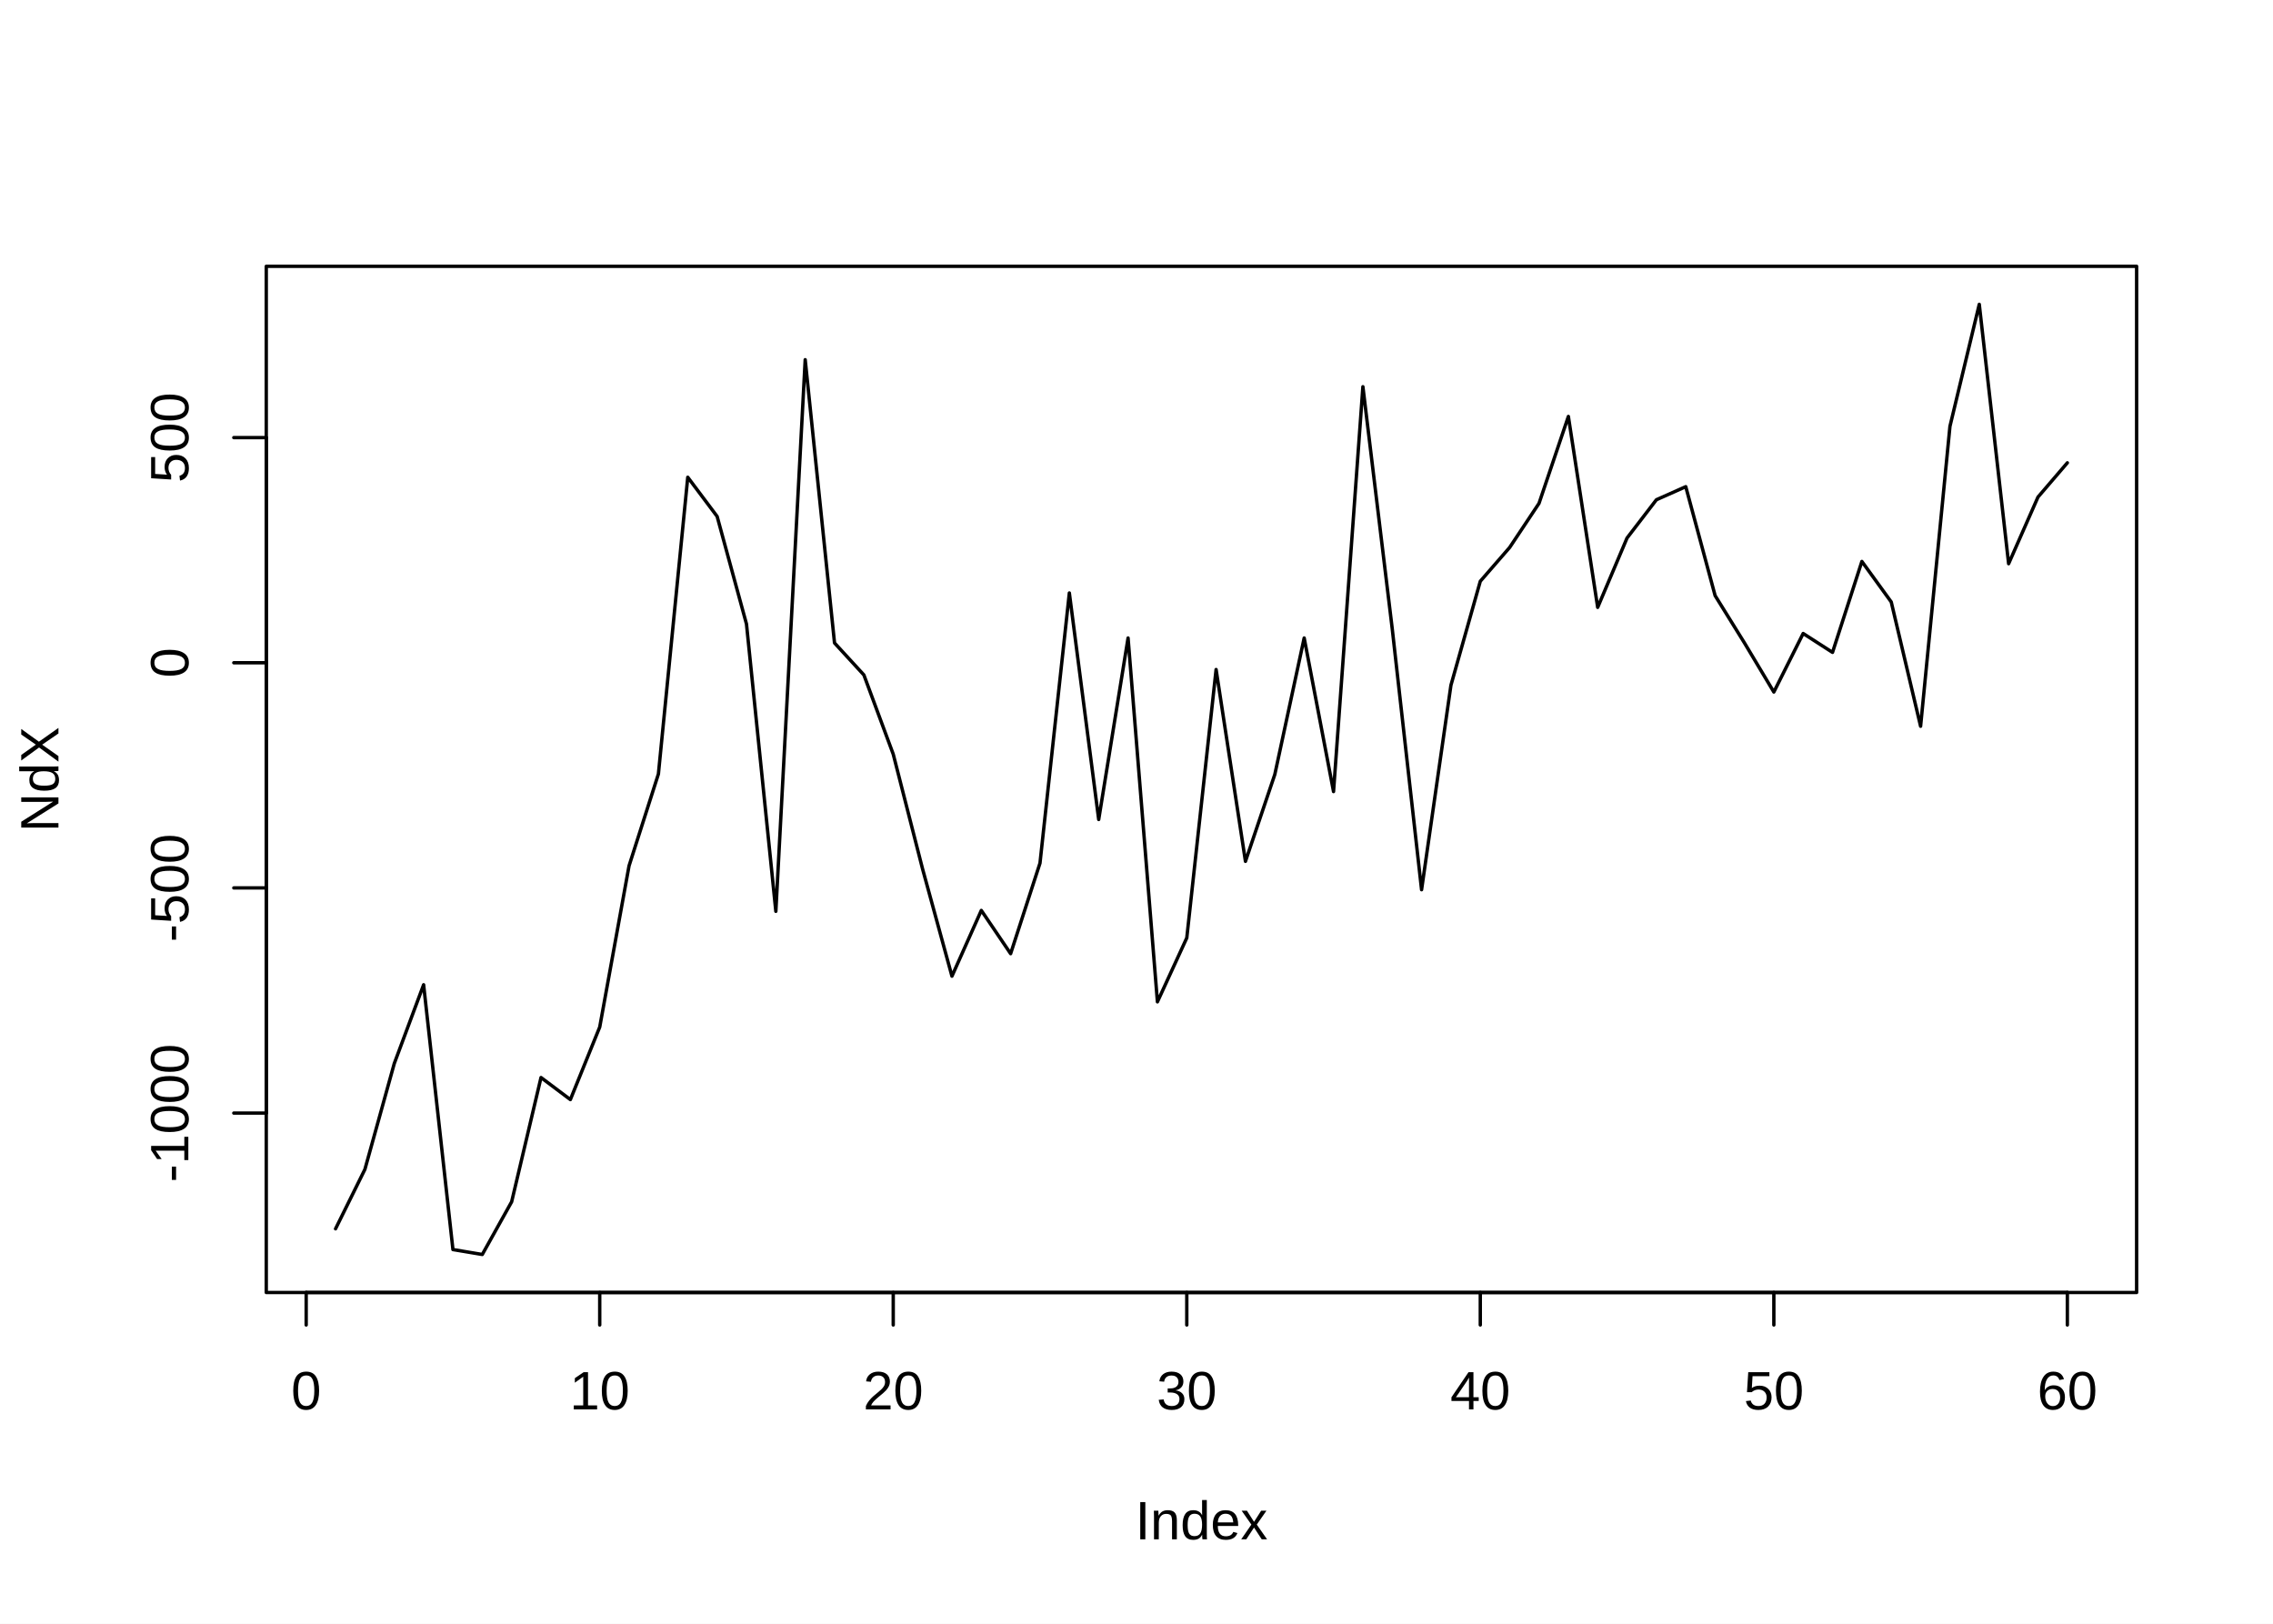
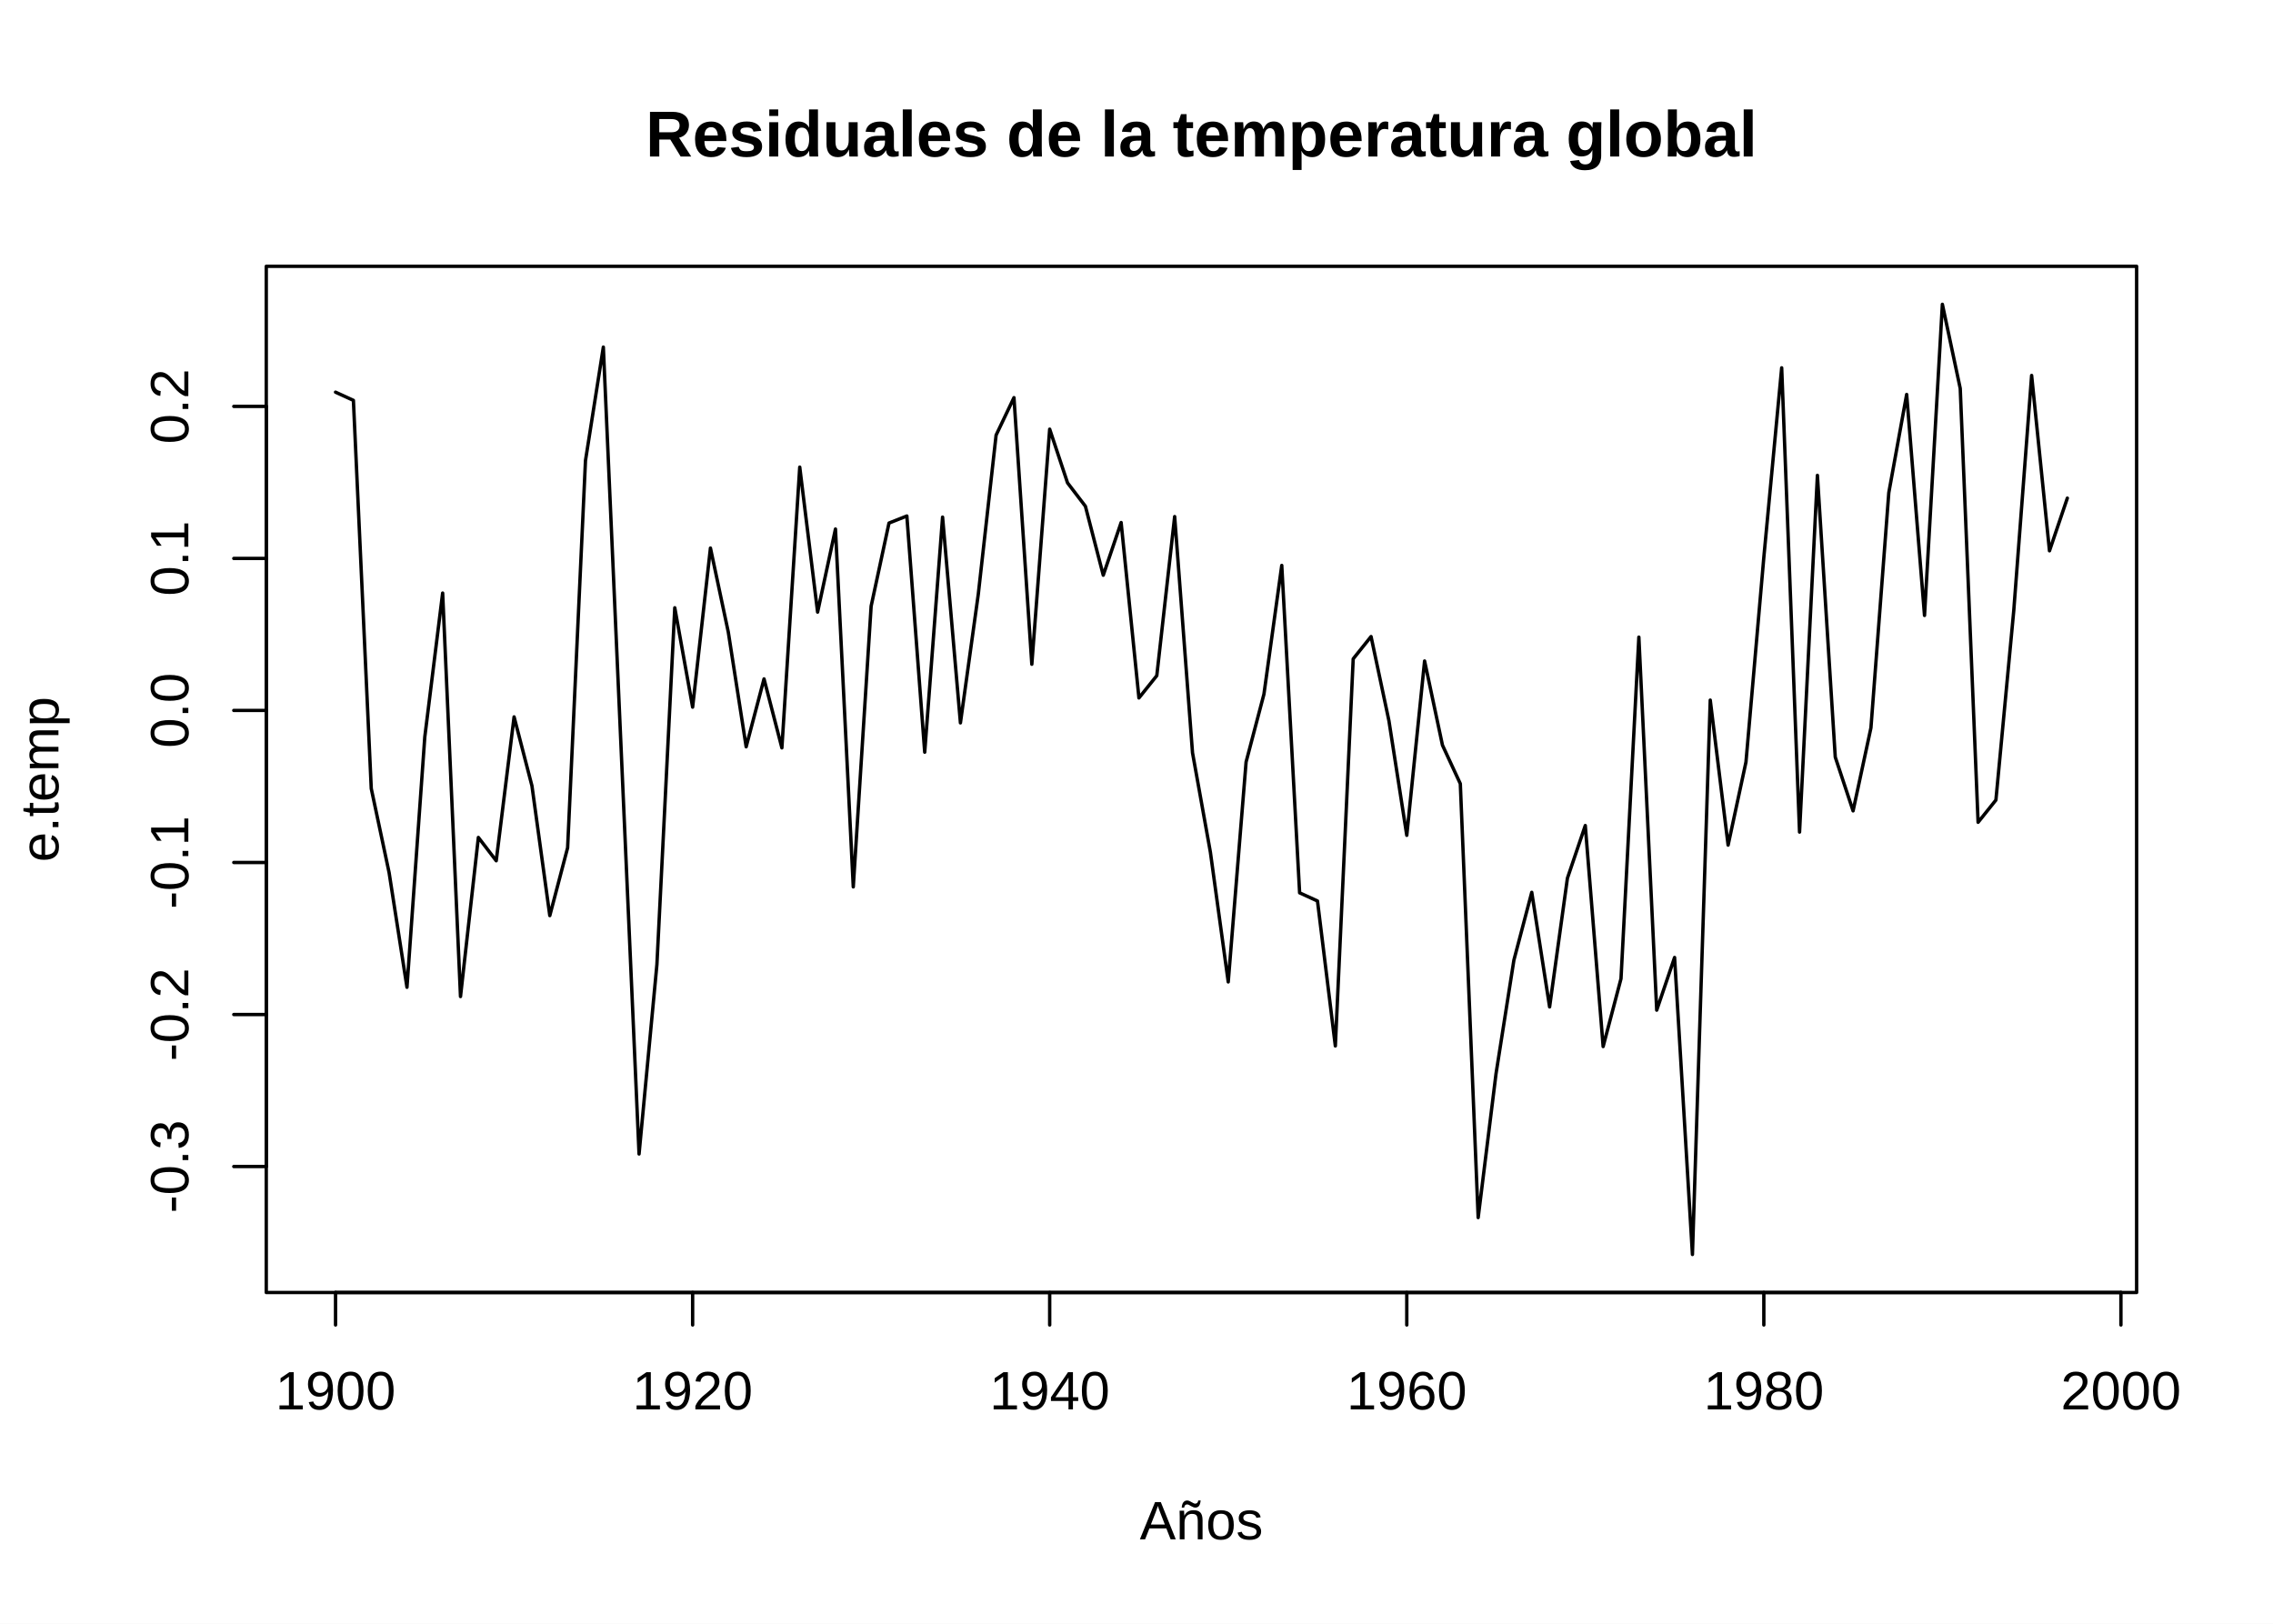
<svg xmlns="http://www.w3.org/2000/svg" class="svglite" width="504.00pt" height="360.00pt" viewBox="0 0 504.00 360.00">
  <defs>
    <style type="text/css">
    .svglite line, .svglite polyline, .svglite polygon, .svglite path, .svglite rect, .svglite circle {
      fill: none;
      stroke: #000000;
      stroke-linecap: round;
      stroke-linejoin: round;
      stroke-miterlimit: 10.00;
    }
    .svglite text {
      white-space: pre;
    }
  </style>
  </defs>
  <rect width="100%" height="100%" style="stroke: none; fill: #FFFFFF;" />
  <defs>
    <clipPath id="cpMC4wMHw1MDQuMDB8MC4wMHwzNjAuMDA=">
      <rect x="0.00" y="0.00" width="504.00" height="360.00" />
    </clipPath>
  </defs>
  <g clip-path="url(#cpMC4wMHw1MDQuMDB8MC4wMHwzNjAuMDA=)">
</g>
  <defs>
    <clipPath id="cpNTkuMDR8NDczLjc2fDU5LjA0fDI4Ni41Ng==">
      <rect x="59.04" y="59.04" width="414.72" height="227.52" />
    </clipPath>
  </defs>
  <g clip-path="url(#cpNTkuMDR8NDczLjc2fDU5LjA0fDI4Ni41Ng==)">
-     <polyline points="74.40,272.44 80.91,259.26 87.42,235.80 93.93,218.33 100.43,277.04 106.94,278.13 113.45,266.45 119.96,238.90 126.47,243.79 132.98,227.71 139.48,191.97 145.99,171.60 152.50,105.81 159.01,114.49 165.52,138.35 172.03,202.05 178.54,79.75 185.04,142.55 191.55,149.64 198.06,167.21 204.57,192.67 211.08,216.43 217.59,201.85 224.09,211.44 230.60,191.37 237.11,131.47 243.62,181.69 250.13,141.45 256.64,222.12 263.15,207.94 269.65,148.44 276.16,190.97 282.67,171.70 289.18,141.45 295.69,175.50 302.20,85.74 308.71,139.45 315.21,197.26 321.72,151.93 328.23,128.87 334.74,121.38 341.25,111.60 347.76,92.33 354.26,134.66 360.77,119.28 367.28,110.80 373.79,107.90 380.30,132.06 386.81,142.55 393.32,153.43 399.82,140.45 406.33,144.64 412.84,124.48 419.35,133.46 425.86,161.02 432.37,94.52 438.87,67.47 445.38,124.98 451.89,110.20 458.40,102.61 " style="stroke-width: 0.75;" />
+     <polyline points="74.40,86.95 78.36,88.76 82.32,174.83 86.28,193.49 90.24,218.89 94.19,163.40 98.15,131.49 102.11,220.94 106.07,185.67 110.03,190.84 113.99,158.94 117.95,174.23 121.91,203.00 125.86,187.96 129.82,102.12 133.78,76.96 137.74,166.41 141.70,255.85 145.66,213.84 149.62,134.75 153.58,156.78 157.53,121.51 161.49,140.16 165.45,165.57 169.41,150.52 173.37,165.81 177.33,103.57 181.29,135.71 185.25,117.29 189.20,196.63 193.16,134.39 197.12,115.97 201.08,114.40 205.04,166.77 209.00,114.65 212.96,160.27 216.92,131.74 220.87,96.47 224.83,88.16 228.79,147.27 232.75,95.15 236.71,107.06 240.67,112.24 244.63,127.53 248.59,115.85 252.54,154.74 256.50,149.80 260.46,114.53 264.42,166.89 268.38,188.92 272.34,217.70 276.30,168.94 280.26,153.89 284.21,125.36 288.17,197.95 292.13,199.76 296.09,231.90 300.05,146.07 304.01,141.13 307.97,159.79 311.93,185.20 315.88,146.55 319.84,165.21 323.80,173.76 327.76,269.95 331.72,238.04 335.68,212.88 339.64,197.84 343.60,223.24 347.55,194.71 351.51,183.03 355.47,232.03 359.43,216.98 363.39,141.26 367.35,223.96 371.31,212.28 375.27,278.13 379.22,155.22 383.18,187.37 387.14,168.95 391.10,123.56 395.06,81.55 399.02,184.48 402.98,105.39 406.94,167.86 410.89,179.78 414.85,161.36 418.81,109.24 422.77,87.45 426.73,136.45 430.69,67.47 434.65,86.13 438.61,182.31 442.56,177.38 446.52,135.36 450.48,83.24 454.44,122.12 458.40,110.44 " style="stroke-width: 0.75;" />
  </g>
  <g clip-path="url(#cpMC4wMHw1MDQuMDB8MC4wMHwzNjAuMDA=)">
-     <line x1="67.89" y1="286.56" x2="458.40" y2="286.56" style="stroke-width: 0.75;" />
-     <line x1="67.89" y1="286.56" x2="67.89" y2="293.76" style="stroke-width: 0.75;" />
-     <line x1="132.98" y1="286.56" x2="132.98" y2="293.76" style="stroke-width: 0.75;" />
-     <line x1="198.06" y1="286.56" x2="198.06" y2="293.76" style="stroke-width: 0.75;" />
-     <line x1="263.15" y1="286.56" x2="263.15" y2="293.76" style="stroke-width: 0.75;" />
-     <line x1="328.23" y1="286.56" x2="328.23" y2="293.76" style="stroke-width: 0.75;" />
-     <line x1="393.32" y1="286.56" x2="393.32" y2="293.76" style="stroke-width: 0.75;" />
-     <line x1="458.40" y1="286.56" x2="458.40" y2="293.76" style="stroke-width: 0.75;" />
-     <text x="67.89" y="312.48" text-anchor="middle" style="font-size: 12.00px; font-family: &quot;Arial&quot;;" textLength="6.67px" lengthAdjust="spacingAndGlyphs">0</text>
-     <text x="132.98" y="312.48" text-anchor="middle" style="font-size: 12.00px; font-family: &quot;Arial&quot;;" textLength="13.35px" lengthAdjust="spacingAndGlyphs">10</text>
-     <text x="198.06" y="312.48" text-anchor="middle" style="font-size: 12.00px; font-family: &quot;Arial&quot;;" textLength="13.35px" lengthAdjust="spacingAndGlyphs">20</text>
-     <text x="263.15" y="312.48" text-anchor="middle" style="font-size: 12.00px; font-family: &quot;Arial&quot;;" textLength="13.35px" lengthAdjust="spacingAndGlyphs">30</text>
-     <text x="328.23" y="312.48" text-anchor="middle" style="font-size: 12.00px; font-family: &quot;Arial&quot;;" textLength="13.35px" lengthAdjust="spacingAndGlyphs">40</text>
-     <text x="393.32" y="312.48" text-anchor="middle" style="font-size: 12.00px; font-family: &quot;Arial&quot;;" textLength="13.35px" lengthAdjust="spacingAndGlyphs">50</text>
-     <text x="458.40" y="312.48" text-anchor="middle" style="font-size: 12.00px; font-family: &quot;Arial&quot;;" textLength="13.35px" lengthAdjust="spacingAndGlyphs">60</text>
-     <line x1="59.04" y1="246.78" x2="59.04" y2="97.02" style="stroke-width: 0.75;" />
-     <line x1="59.04" y1="246.78" x2="51.84" y2="246.78" style="stroke-width: 0.75;" />
-     <line x1="59.04" y1="196.86" x2="51.84" y2="196.86" style="stroke-width: 0.75;" />
-     <line x1="59.04" y1="146.94" x2="51.84" y2="146.94" style="stroke-width: 0.75;" />
-     <line x1="59.04" y1="97.02" x2="51.84" y2="97.02" style="stroke-width: 0.75;" />
-     <text transform="translate(41.76,246.78) rotate(-90)" text-anchor="middle" style="font-size: 12.00px; font-family: &quot;Arial&quot;;" textLength="30.69px" lengthAdjust="spacingAndGlyphs">-1000</text>
-     <text transform="translate(41.76,196.86) rotate(-90)" text-anchor="middle" style="font-size: 12.00px; font-family: &quot;Arial&quot;;" textLength="24.02px" lengthAdjust="spacingAndGlyphs">-500</text>
-     <text transform="translate(41.76,146.94) rotate(-90)" text-anchor="middle" style="font-size: 12.00px; font-family: &quot;Arial&quot;;" textLength="6.67px" lengthAdjust="spacingAndGlyphs">0</text>
-     <text transform="translate(41.76,97.02) rotate(-90)" text-anchor="middle" style="font-size: 12.00px; font-family: &quot;Arial&quot;;" textLength="20.02px" lengthAdjust="spacingAndGlyphs">500</text>
+     <text x="266.40" y="34.70" text-anchor="middle" style="font-size: 14.40px; font-weight: bold; font-family: &quot;Arial&quot;;" textLength="246.35px" lengthAdjust="spacingAndGlyphs">Residuales de la temperatura global</text>
+     <text x="266.40" y="341.28" text-anchor="middle" style="font-size: 12.00px; font-family: &quot;Arial&quot;;" textLength="27.35px" lengthAdjust="spacingAndGlyphs">Años</text>
+     <text transform="translate(12.96,172.80) rotate(-90)" text-anchor="middle" style="font-size: 12.00px; font-family: &quot;Arial&quot;;" textLength="36.68px" lengthAdjust="spacingAndGlyphs">e.temp</text>
+     <line x1="74.40" y1="286.56" x2="470.28" y2="286.56" style="stroke-width: 0.75;" />
+     <line x1="74.40" y1="286.56" x2="74.40" y2="293.76" style="stroke-width: 0.75;" />
+     <line x1="153.58" y1="286.56" x2="153.58" y2="293.76" style="stroke-width: 0.75;" />
+     <line x1="232.75" y1="286.56" x2="232.75" y2="293.76" style="stroke-width: 0.75;" />
+     <line x1="311.93" y1="286.56" x2="311.93" y2="293.76" style="stroke-width: 0.75;" />
+     <line x1="391.10" y1="286.56" x2="391.10" y2="293.76" style="stroke-width: 0.75;" />
+     <line x1="470.28" y1="286.56" x2="470.28" y2="293.76" style="stroke-width: 0.75;" />
+     <text x="74.40" y="312.48" text-anchor="middle" style="font-size: 12.00px; font-family: &quot;Arial&quot;;" textLength="26.70px" lengthAdjust="spacingAndGlyphs">1900</text>
+     <text x="153.58" y="312.48" text-anchor="middle" style="font-size: 12.00px; font-family: &quot;Arial&quot;;" textLength="26.70px" lengthAdjust="spacingAndGlyphs">1920</text>
+     <text x="232.75" y="312.48" text-anchor="middle" style="font-size: 12.00px; font-family: &quot;Arial&quot;;" textLength="26.70px" lengthAdjust="spacingAndGlyphs">1940</text>
+     <text x="311.93" y="312.48" text-anchor="middle" style="font-size: 12.00px; font-family: &quot;Arial&quot;;" textLength="26.70px" lengthAdjust="spacingAndGlyphs">1960</text>
+     <text x="391.10" y="312.48" text-anchor="middle" style="font-size: 12.00px; font-family: &quot;Arial&quot;;" textLength="26.70px" lengthAdjust="spacingAndGlyphs">1980</text>
+     <text x="470.28" y="312.48" text-anchor="middle" style="font-size: 12.00px; font-family: &quot;Arial&quot;;" textLength="26.70px" lengthAdjust="spacingAndGlyphs">2000</text>
+     <line x1="59.04" y1="258.63" x2="59.04" y2="90.10" style="stroke-width: 0.75;" />
+     <line x1="59.04" y1="258.63" x2="51.84" y2="258.63" style="stroke-width: 0.75;" />
+     <line x1="59.04" y1="224.93" x2="51.84" y2="224.93" style="stroke-width: 0.75;" />
+     <line x1="59.04" y1="191.22" x2="51.84" y2="191.22" style="stroke-width: 0.75;" />
+     <line x1="59.04" y1="157.51" x2="51.84" y2="157.51" style="stroke-width: 0.75;" />
+     <line x1="59.04" y1="123.81" x2="51.84" y2="123.81" style="stroke-width: 0.75;" />
+     <line x1="59.04" y1="90.10" x2="51.84" y2="90.10" style="stroke-width: 0.75;" />
+     <text transform="translate(41.76,258.63) rotate(-90)" text-anchor="middle" style="font-size: 12.00px; font-family: &quot;Arial&quot;;" textLength="20.68px" lengthAdjust="spacingAndGlyphs">-0.3</text>
+     <text transform="translate(41.76,224.93) rotate(-90)" text-anchor="middle" style="font-size: 12.00px; font-family: &quot;Arial&quot;;" textLength="20.68px" lengthAdjust="spacingAndGlyphs">-0.2</text>
+     <text transform="translate(41.76,191.22) rotate(-90)" text-anchor="middle" style="font-size: 12.00px; font-family: &quot;Arial&quot;;" textLength="20.68px" lengthAdjust="spacingAndGlyphs">-0.1</text>
+     <text transform="translate(41.76,157.51) rotate(-90)" text-anchor="middle" style="font-size: 12.00px; font-family: &quot;Arial&quot;;" textLength="16.68px" lengthAdjust="spacingAndGlyphs">0.0</text>
+     <text transform="translate(41.76,123.81) rotate(-90)" text-anchor="middle" style="font-size: 12.00px; font-family: &quot;Arial&quot;;" textLength="16.68px" lengthAdjust="spacingAndGlyphs">0.1</text>
+     <text transform="translate(41.76,90.10) rotate(-90)" text-anchor="middle" style="font-size: 12.00px; font-family: &quot;Arial&quot;;" textLength="16.68px" lengthAdjust="spacingAndGlyphs">0.2</text>
    <polygon points="59.04,286.56 473.76,286.56 473.76,59.04 59.04,59.04 " style="stroke-width: 0.75;" />
-     <text x="266.40" y="341.28" text-anchor="middle" style="font-size: 12.00px; font-family: &quot;Arial&quot;;" textLength="29.35px" lengthAdjust="spacingAndGlyphs">Index</text>
-     <text transform="translate(12.96,172.80) rotate(-90)" text-anchor="middle" style="font-size: 12.00px; font-family: &quot;Arial&quot;;" textLength="23.35px" lengthAdjust="spacingAndGlyphs">NdX</text>
  </g>
</svg>
